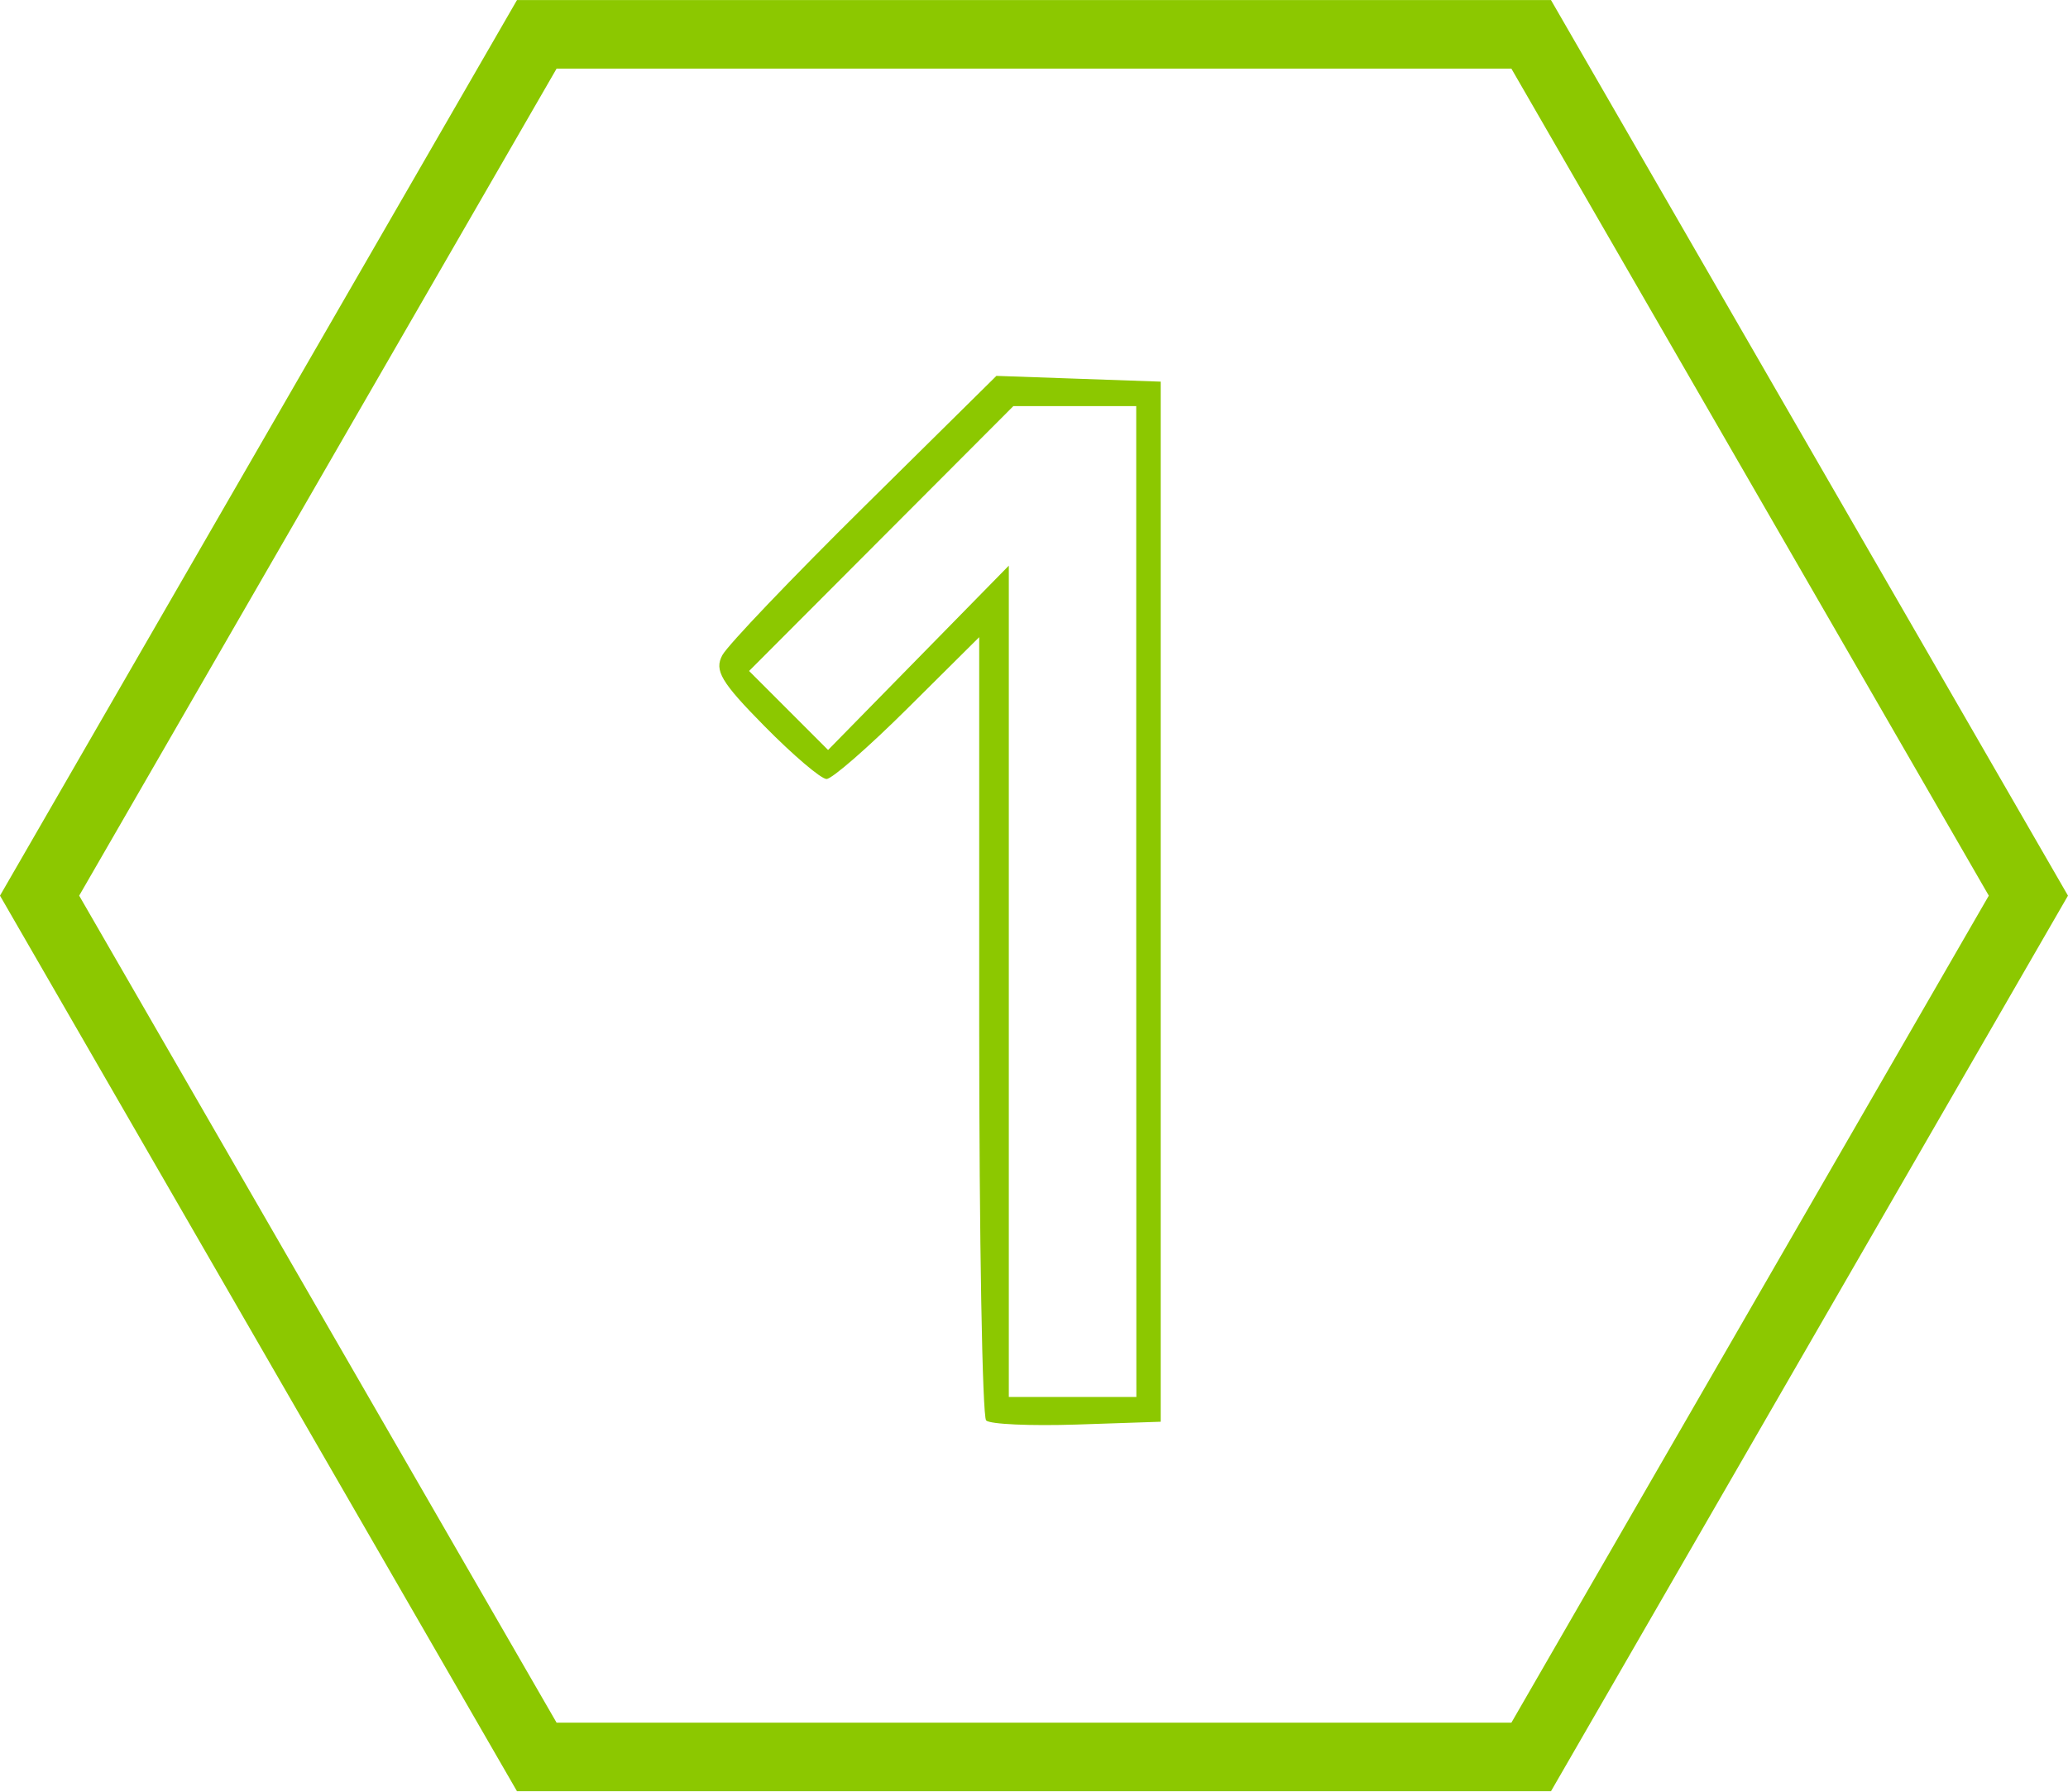
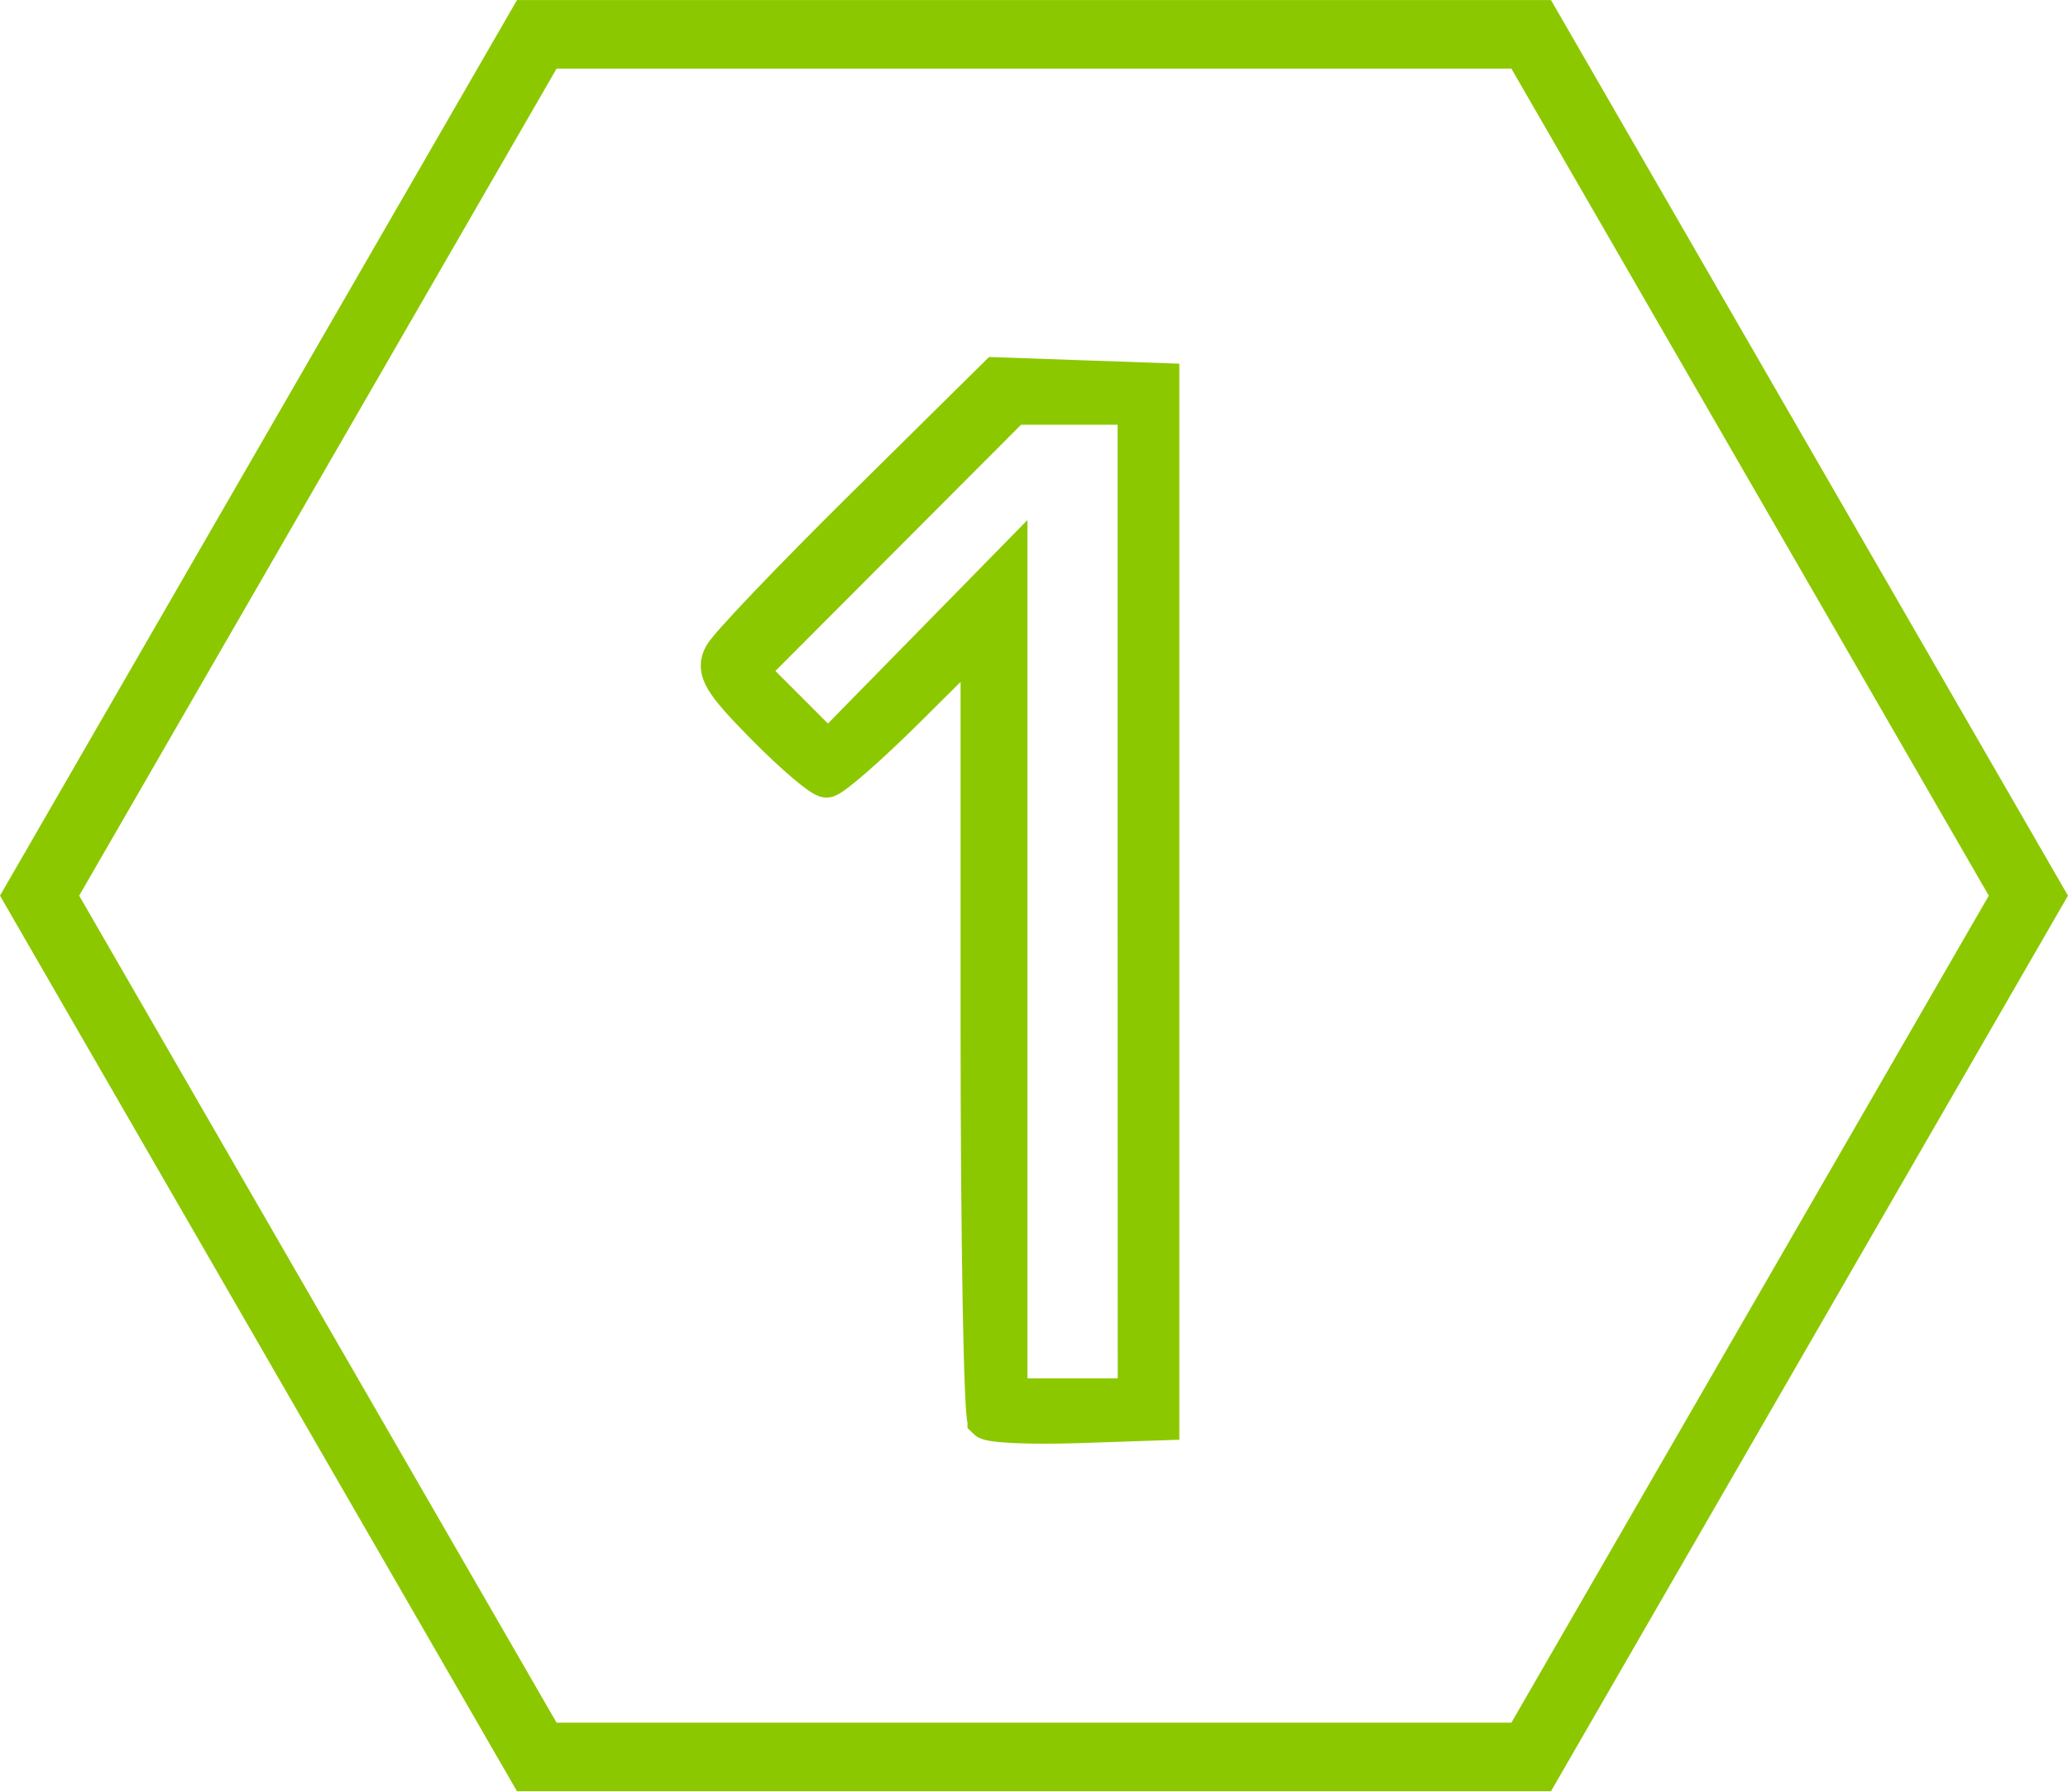
<svg xmlns="http://www.w3.org/2000/svg" width="30.159mm" height="26.119mm" viewBox="0 0 30.159 26.119" version="1.1" id="svg1076">
  <defs id="defs1070" />
  <g id="layer1" transform="translate(147.5163,-69.82616)">
-     <g id="g1649">
-       <path style="fill:none;fill-opacity:1;fill-rule:evenodd;stroke:#8cc800;stroke-width:1;stroke-miterlimit:4;stroke-dasharray:none;stroke-opacity:1" id="path927-9-3-6-4-4-7-2-8" d="m -125.186,95.445 -14.502,0 -7.251,-12.559 7.251,-12.559 14.502,1e-6 7.251,12.559 z" />
-       <path style="fill:#8cc800;fill-opacity:1;stroke-width:0.143" d="m -133.135,90.537 c -0.055,-0.055 -0.101,-2.647 -0.101,-5.76 v -5.66 l -1.041,1.034 c -0.572,0.569 -1.106,1.034 -1.185,1.034 -0.08,0 -0.487,-0.346 -0.905,-0.77 -0.634,-0.642 -0.736,-0.814 -0.614,-1.037 0.08,-0.147 1.012,-1.123 2.071,-2.169 l 1.925,-1.902 1.198,0.042 1.198,0.042 v 7.583 7.583 l -1.223,0.041 c -0.673,0.022 -1.268,-0.004 -1.323,-0.06 z m 2.189,-7.564 v -7.225 h -0.896 -0.896 l -1.927,1.931 -1.927,1.931 0.576,0.576 0.576,0.576 1.318,-1.344 1.318,-1.344 v 6.061 6.061 h 0.93 0.93 z" id="path1054" />
-     </g>
+     <path style="fill:none;fill-opacity:1;fill-rule:evenodd;stroke:#8cc800;stroke-width:1;stroke-miterlimit:4;stroke-dasharray:none;stroke-opacity:1" id="path927-9-3-6-4-4-7-2-8" d="m -125.186,95.445 -14.502,0 -7.251,-12.559 7.251,-12.559 14.502,1e-6 7.251,12.559 z" />
+     <path style="fill:none;fill-opacity:1;stroke-width:0.543;stroke:#8cc800;stroke-opacity:1;stroke-dasharray:none" d="m -133.135,90.537 c -0.055,-0.055 -0.101,-2.647 -0.101,-5.76 v -5.66 l -1.041,1.034 c -0.572,0.569 -1.106,1.034 -1.185,1.034 -0.08,0 -0.487,-0.346 -0.905,-0.77 -0.634,-0.642 -0.736,-0.814 -0.614,-1.037 0.08,-0.147 1.012,-1.123 2.071,-2.169 l 1.925,-1.902 1.198,0.042 1.198,0.042 v 7.583 7.583 l -1.223,0.041 c -0.673,0.022 -1.268,-0.004 -1.323,-0.06 z m 2.189,-7.564 v -7.225 h -0.896 -0.896 l -1.927,1.931 -1.927,1.931 0.576,0.576 0.576,0.576 1.318,-1.344 1.318,-1.344 v 6.061 6.061 h 0.93 0.93 z" id="path1054" />
  </g>
</svg>
